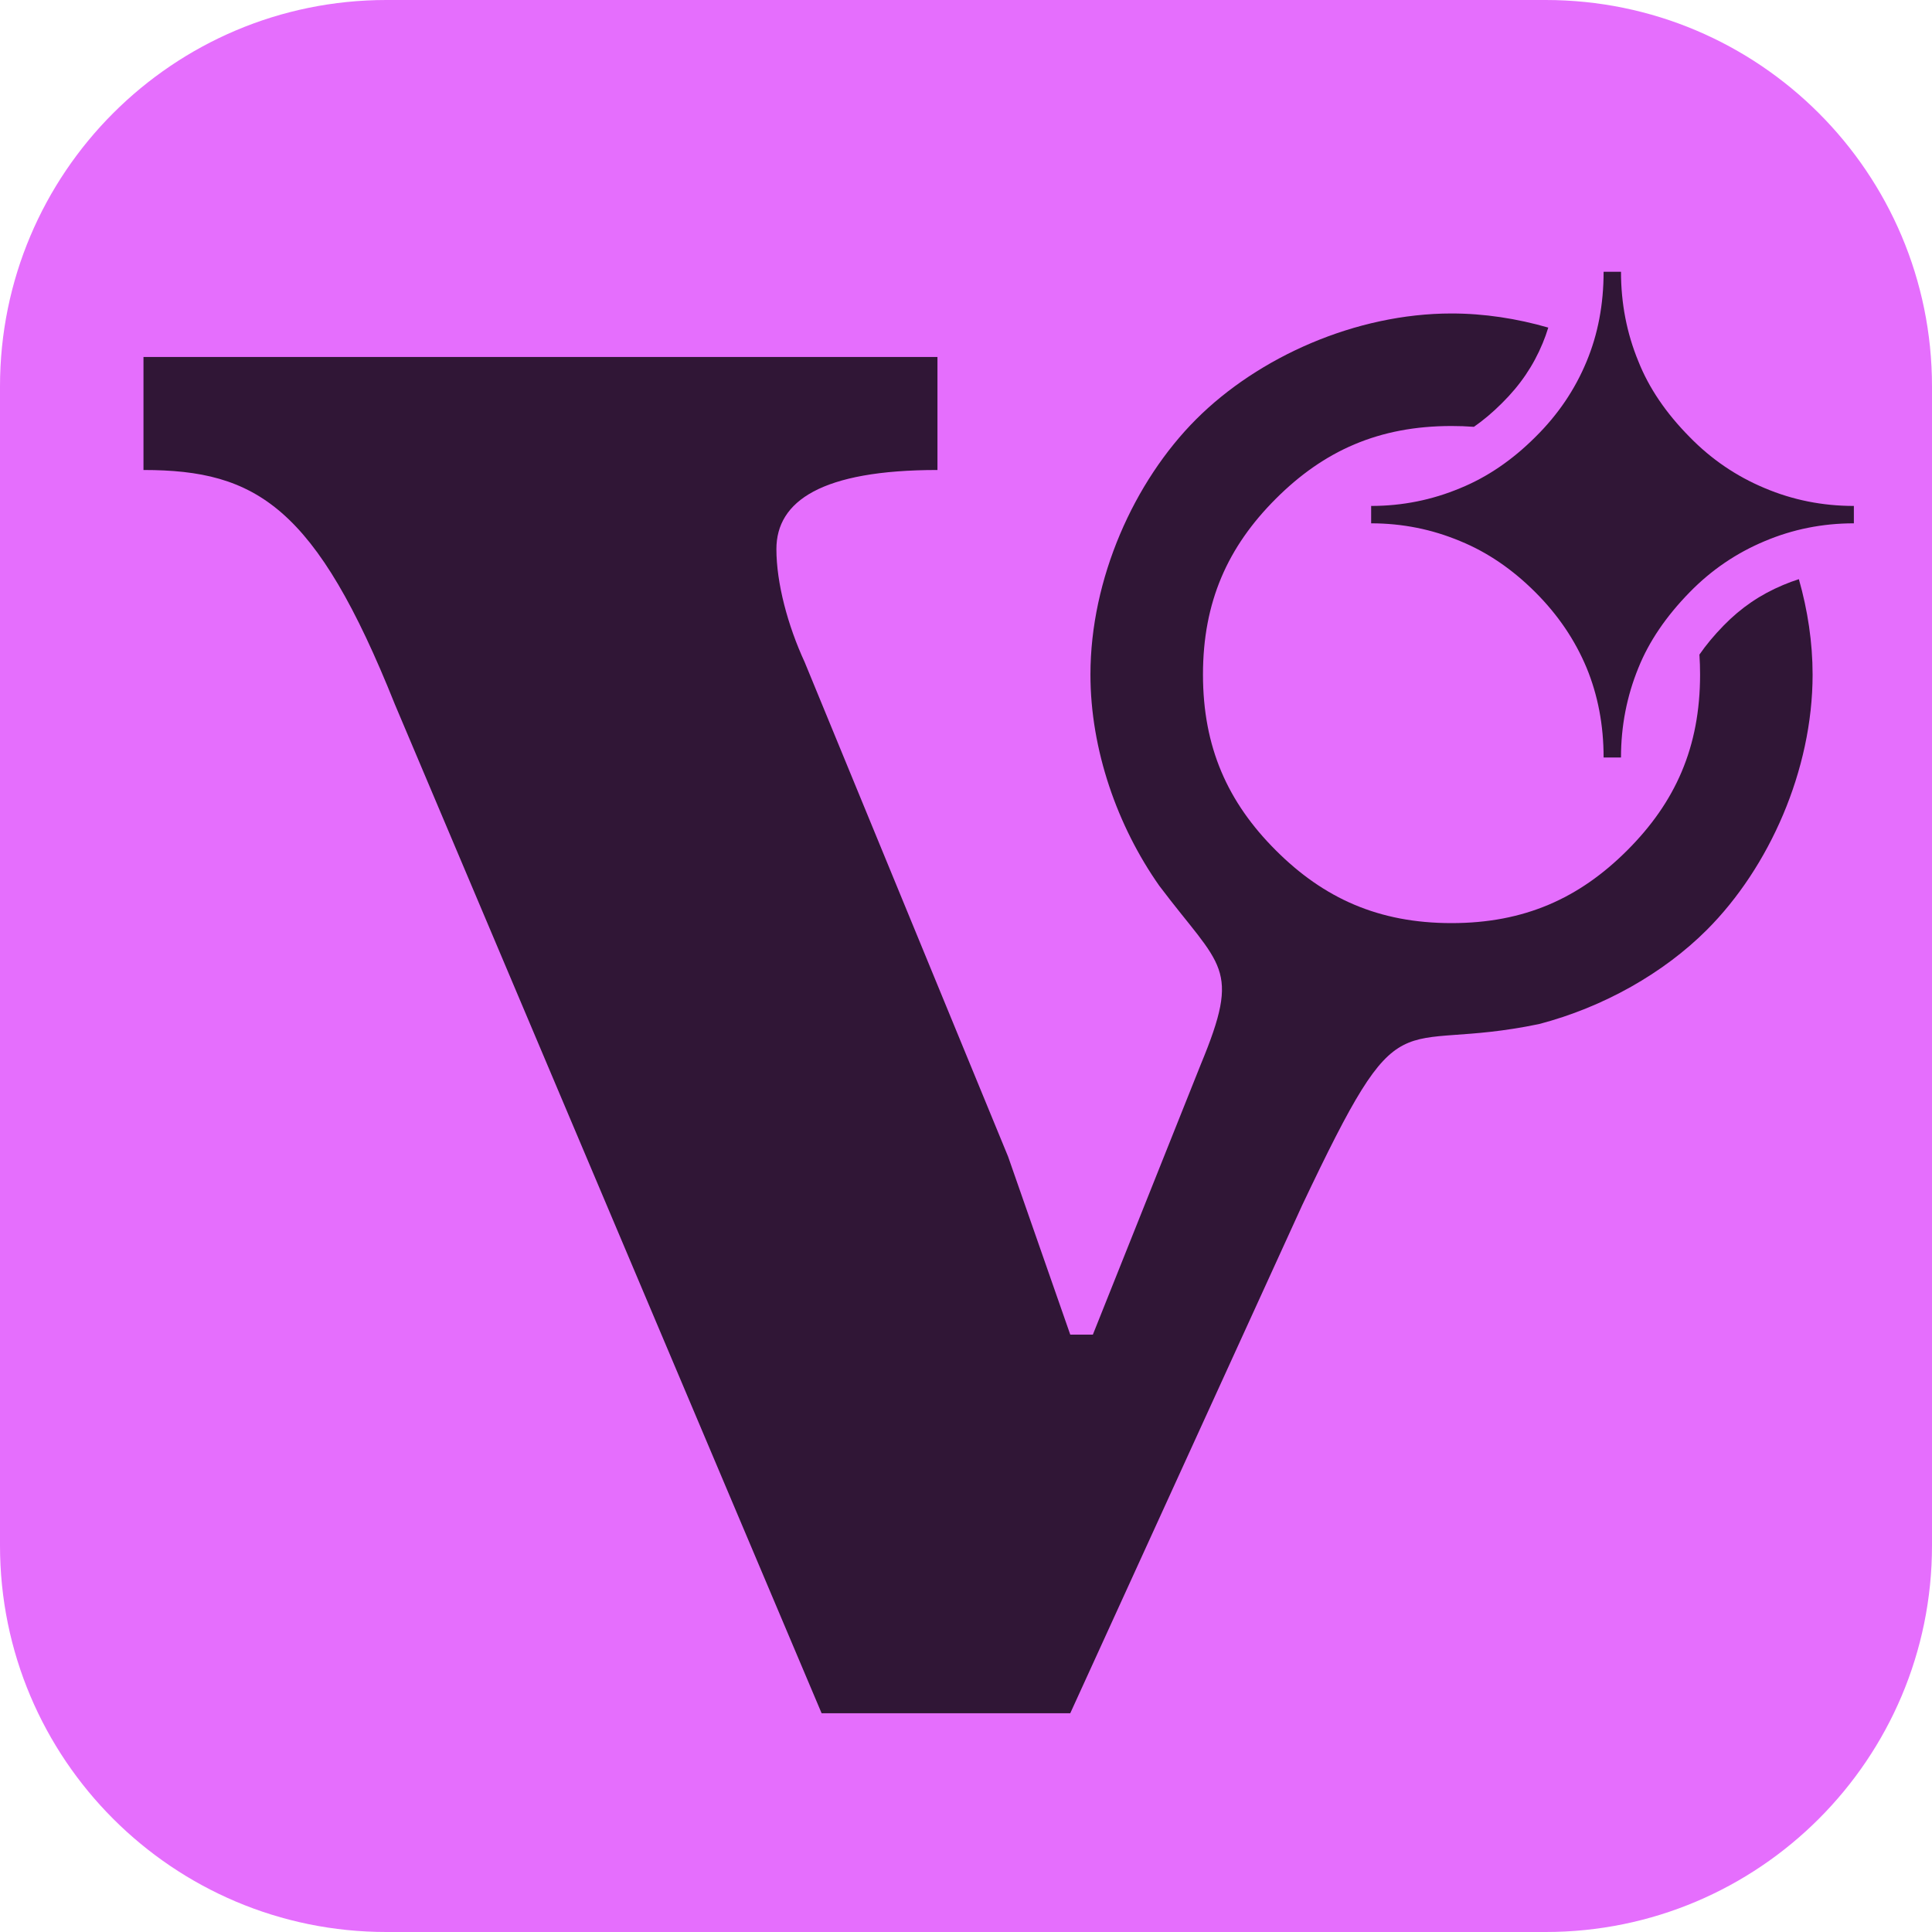
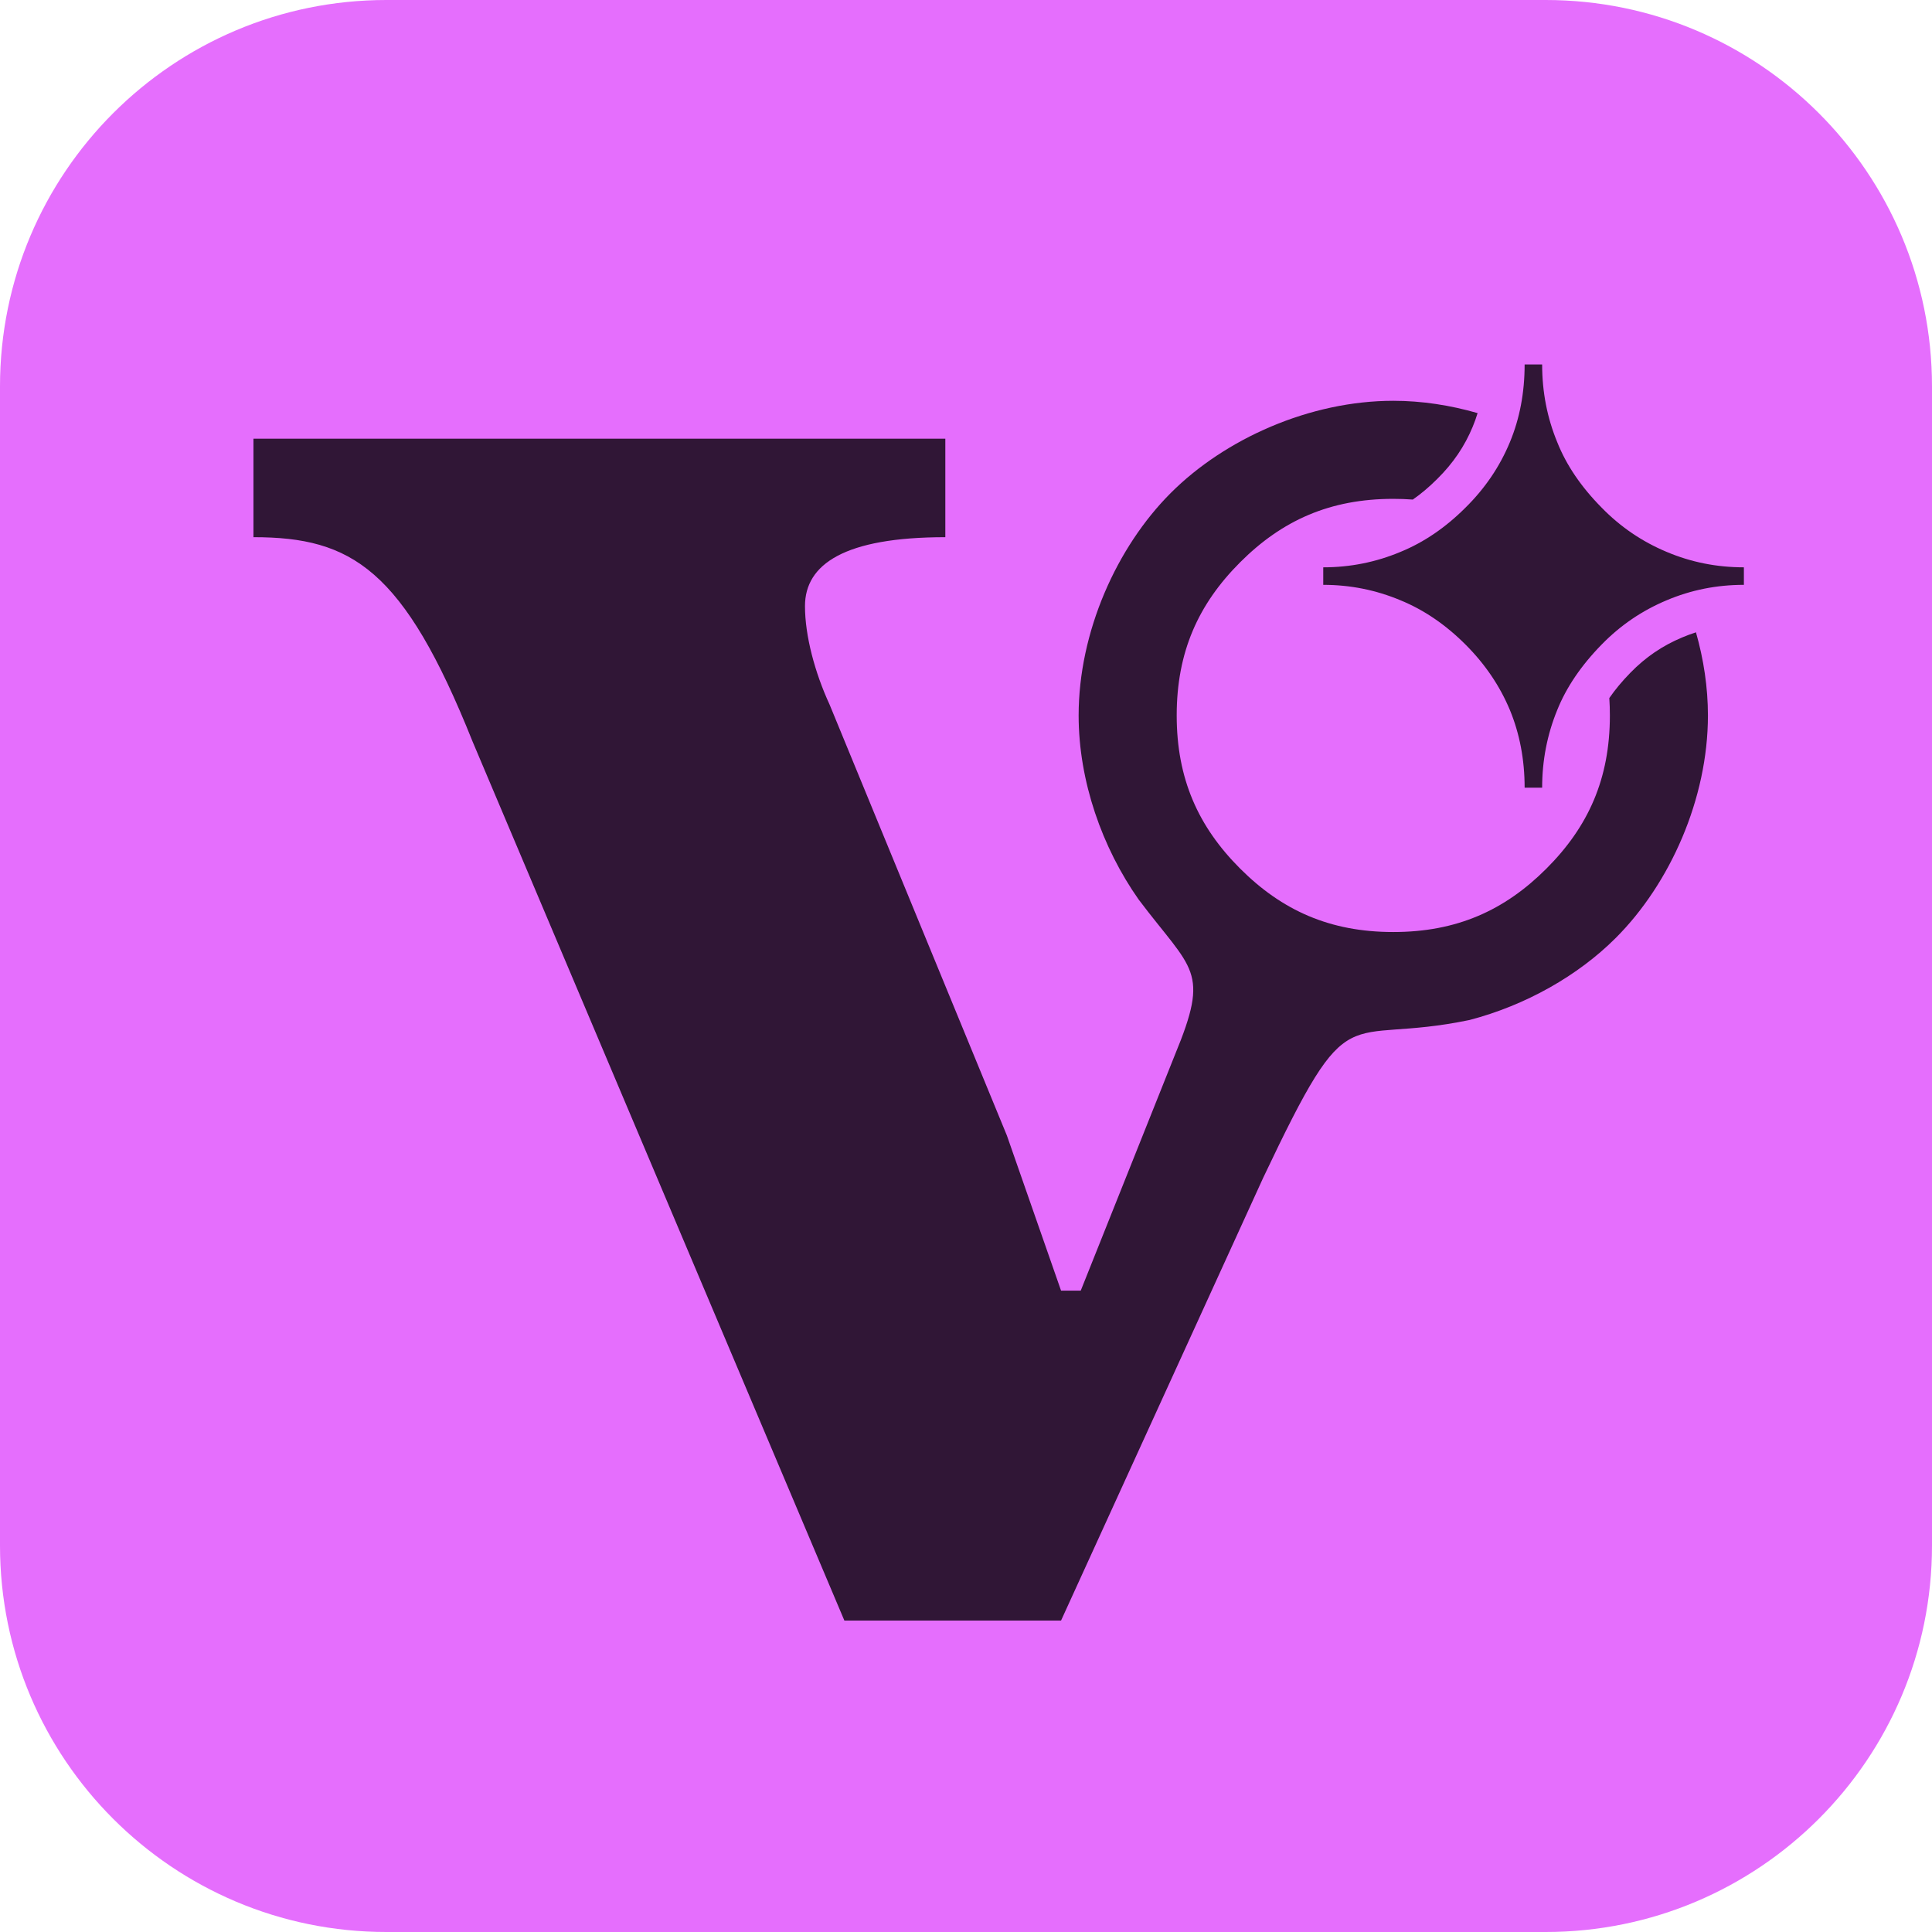
<svg xmlns="http://www.w3.org/2000/svg" width="500" height="500">
  <rect width="500" height="500" fill="#e56efd" rx="100" ry="100" />
-   <path fill="#301636" d="M469.101 174.574c0 24.758-11.26 49.967-27.37 66.078-11.168 11.167-26.707 20.004-43.438 24.375-38.396 7.974-34.749-9.071-61.264 46.829l-60.047 131.529h-64.35l-110.42-261.057c-20.474-51.188-35.83-60.694-65.08-60.694V92.383h205.481v29.251c-29.981 0-41.681 8.043-41.681 20.474 0 8.776 2.925 19.745 7.313 29.25l52.65 127.97 16.087 46.069h5.851l27.941-69.962c10.521-25.403 5.295-24.912-10.742-46.183-10.836-15.396-17.827-35.174-17.827-54.678 0-24.758 11.259-49.967 27.369-66.078 16.111-16.11 41.318-27.369 66.078-27.369 8.419 0 16.891 1.302 25.04 3.654a43 43 0 0 1-1.448 4.04l-.011.027c-2.376 5.743-5.772 10.787-10.508 15.466l-.062.062c-2.38 2.38-4.778 4.394-7.213 6.086a77 77 0 0 0-5.797-.213c-18.809 0-33.044 6.4-45.483 18.841-12.441 12.441-18.841 26.676-18.841 45.484s6.4 33.044 18.841 45.484c12.44 12.441 26.676 18.841 45.483 18.841 18.809 0 33.045-6.4 45.484-18.841 12.441-12.441 18.841-26.676 18.841-45.484q0-2.642-.168-5.167c1.706-2.467 3.781-4.976 6.273-7.525l.008-.008c4.497-4.608 9.488-8.006 15.355-10.463q.025-.01.051-.023a47 47 0 0 1 4.049-1.499c2.288 8.039 3.553 16.388 3.553 24.685z" />
-   <path fill="#301636" fill-rule="evenodd" stroke="#301636" stroke-linecap="square" stroke-miterlimit="25.29" stroke-width="4.5" d="M354.852 133.187q12.526.001 23.96-4.793 10.891-4.463 20.149-13.722 9.042-8.932 13.726-20.26 4.575-10.999 4.575-24.072.001 12.744 4.682 24.072 4.248 10.677 13.727 20.26c5.809 5.955 12.522 10.53 20.148 13.722q11.327 4.794 23.961 4.793-12.634 0-23.961 4.794c-7.626 3.195-14.339 7.77-20.148 13.722q-9.479 9.696-13.727 20.26-4.681 11.436-4.682 24.072 0-12.961-4.575-24.072-4.684-11.219-13.726-20.26-9.258-9.257-20.149-13.722-11.434-4.795-23.96-4.794Z" paint-order="stroke" style="text-wrap-mode:nowrap" />
+   <path fill="#301636" d="M442.012 185.155c0 21.574-9.812 43.542-23.85 57.581-9.732 9.731-23.273 17.431-37.852 21.24-33.459 6.949-30.28-7.904-53.386 40.808l-52.325 114.615h-56.075l-96.221-227.487c-17.841-44.605-31.223-52.89-56.71-52.89v-25.488h179.056v25.489c-26.125 0-36.32 7.009-36.32 17.842 0 7.646 2.548 17.205 6.372 25.487l45.88 111.514 14.018 40.146h5.098l24.348-60.966c9.168-22.136 4.614-21.709-9.36-40.244-9.443-13.416-15.535-30.651-15.535-47.647 0-21.574 9.811-43.541 23.85-57.58s36.004-23.85 57.58-23.85c7.337 0 14.72 1.135 21.82 3.185a37 37 0 0 1-1.262 3.52l-.01.024c-2.07 5.004-5.029 9.4-9.156 13.477l-.054.053c-2.074 2.074-4.164 3.83-6.285 5.304a68 68 0 0 0-5.052-.186c-16.39 0-28.795 5.577-39.634 16.418-10.842 10.841-16.418 23.245-16.418 39.635s5.576 28.795 16.418 39.636c10.84 10.84 23.246 16.417 39.634 16.417 16.39 0 28.796-5.576 39.635-16.417 10.841-10.842 16.418-23.247 16.418-39.636q0-2.302-.146-4.502c1.486-2.15 3.295-4.337 5.466-6.558l.007-.007c3.919-4.015 8.268-6.976 13.38-9.117q.022-.008.045-.02a41 41 0 0 1 3.528-1.306c1.994 7.005 3.097 14.28 3.097 21.51z" />
+   <path fill="#301636" fill-rule="evenodd" stroke="#301636" stroke-linecap="square" stroke-miterlimit="25.29" stroke-width="4.5" d="M341.844 149.876c7.225 0 14.131-1.38 20.727-4.146q9.421-3.86 17.43-11.87 7.821-7.726 11.873-17.526 3.958-9.515 3.958-20.824 0 11.025 4.05 20.824 3.675 9.235 11.875 17.526 7.536 7.728 17.429 11.87 9.799 4.147 20.727 4.146-10.928 0-20.727 4.148-9.893 4.145-17.429 11.87-8.2 8.387-11.875 17.526-4.05 9.893-4.05 20.823 0-11.212-3.958-20.823-4.052-9.706-11.873-17.526-8.009-8.008-17.43-11.87c-6.596-2.766-13.502-4.148-20.727-4.148Z" paint-order="stroke" style="text-wrap-mode:nowrap" transform="translate(-1.898 -1.886)scale(1.00734)" />
</svg>
